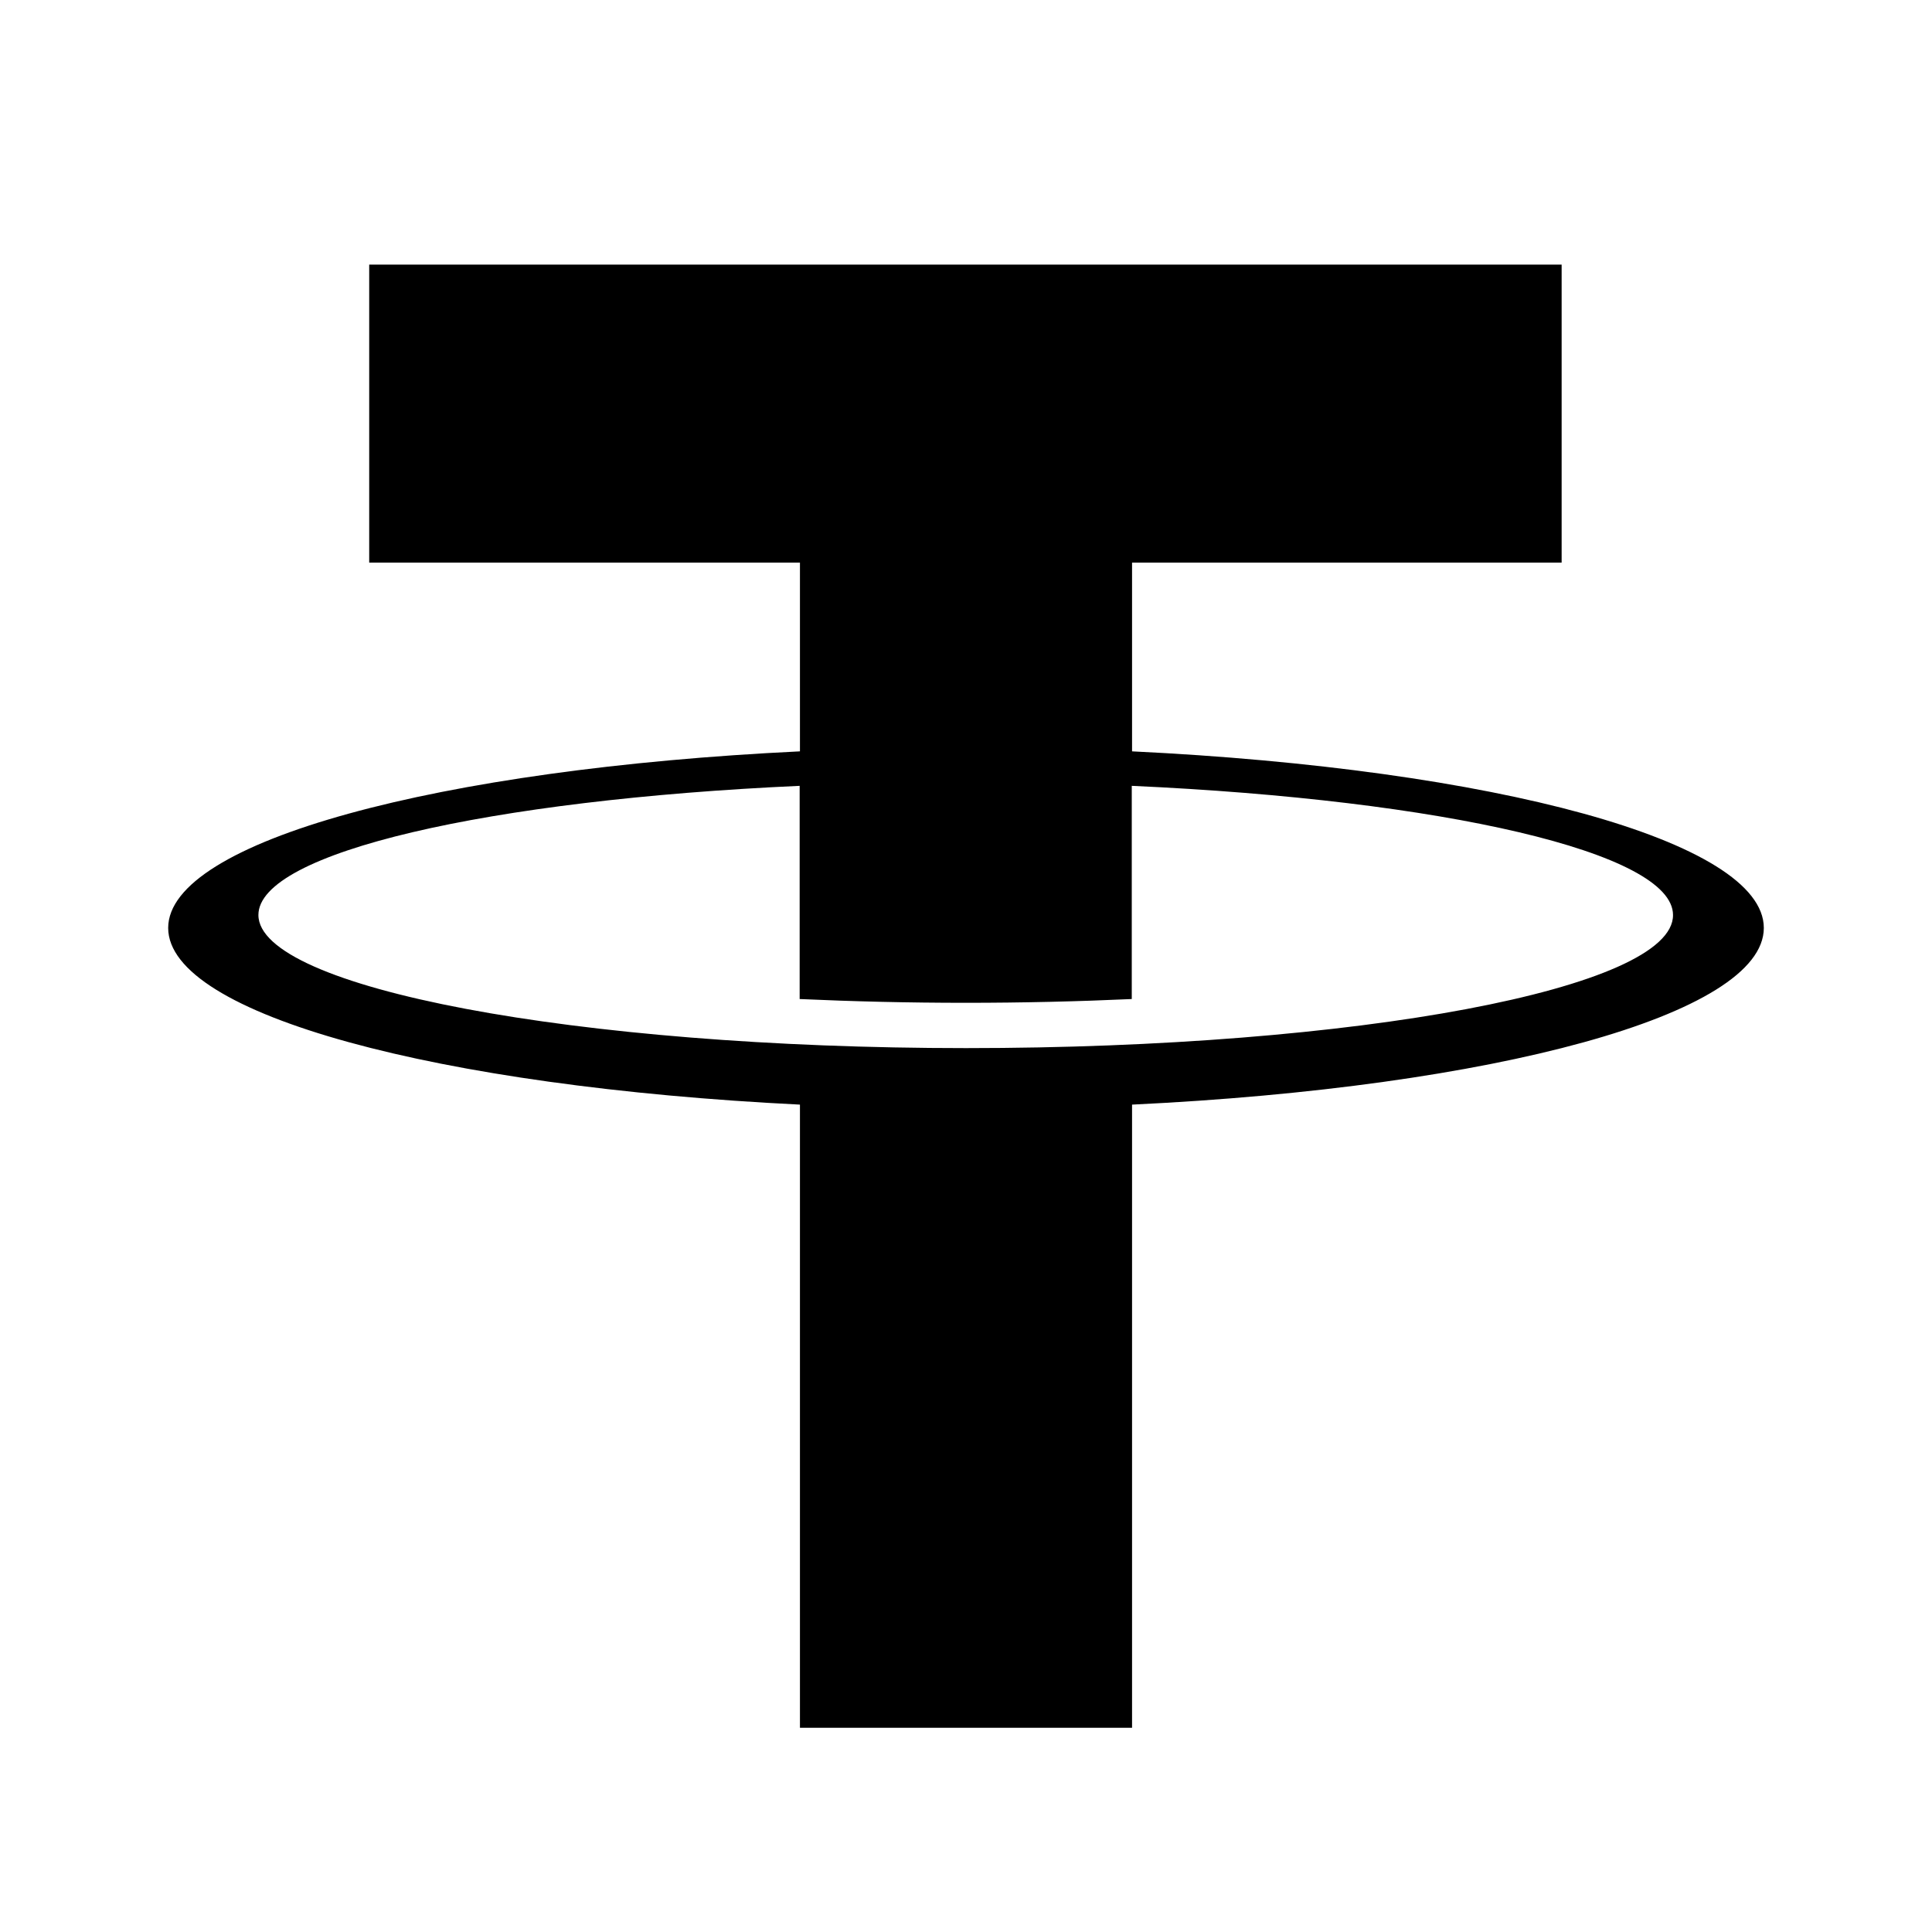
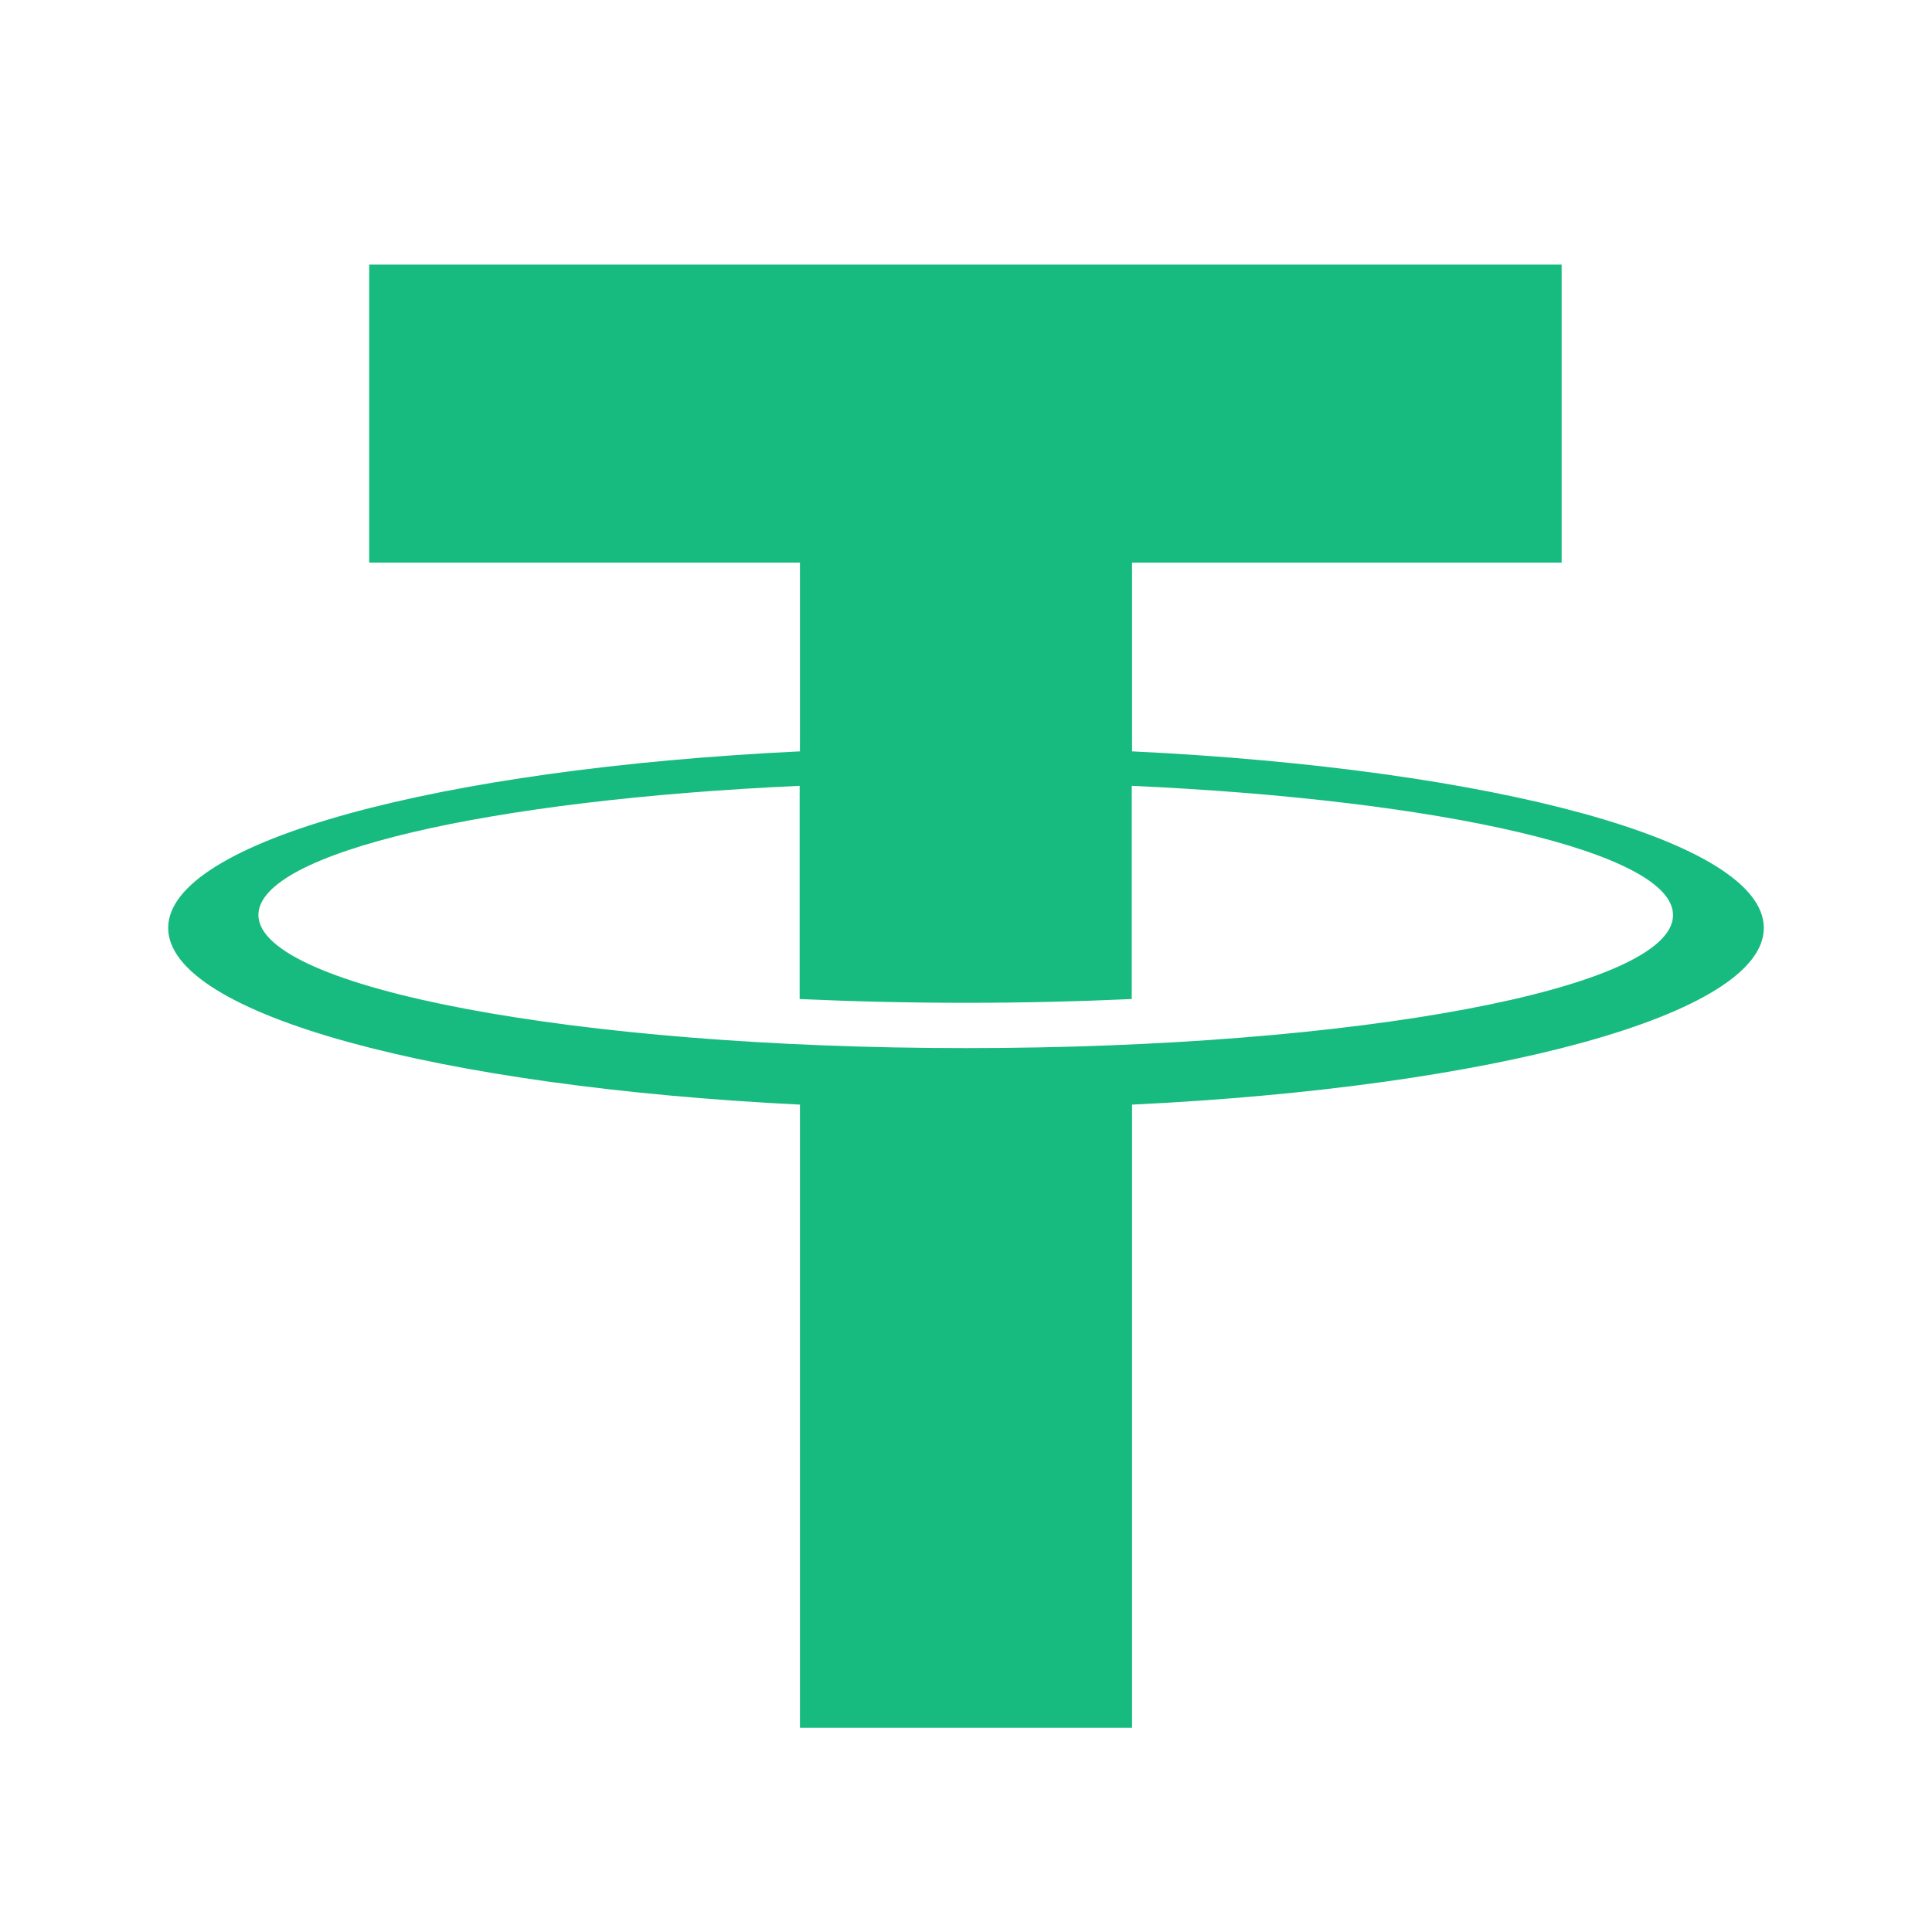
<svg xmlns="http://www.w3.org/2000/svg" width="20" height="20" viewBox="0 0 20 20" fill="none">
-   <path d="M11.719 7.778V5.824H16.166V2.739H3.822V5.824H8.281V7.778C4.545 7.958 1.741 8.708 1.741 9.606C1.741 10.505 4.542 11.25 8.281 11.435V17.886H11.719V11.435C15.455 11.256 18.259 10.506 18.259 9.606C18.259 8.706 15.458 7.958 11.719 7.778ZM10 10.85C5.955 10.85 2.675 10.225 2.675 9.472C2.675 8.824 5.064 8.28 8.278 8.135V10.342C8.831 10.367 9.406 10.381 9.997 10.381C10.588 10.381 11.166 10.367 11.716 10.342V8.135C14.93 8.28 17.319 8.824 17.319 9.472C17.325 10.233 14.045 10.85 10 10.85Z" fill="black" />
+   <path d="M11.719 7.778V5.824H16.166V2.739H3.822V5.824H8.281V7.778C4.545 7.958 1.741 8.708 1.741 9.606C1.741 10.505 4.542 11.25 8.281 11.435V17.886H11.719V11.435C15.455 11.256 18.259 10.506 18.259 9.606C18.259 8.706 15.458 7.958 11.719 7.778ZM10 10.85C5.955 10.85 2.675 10.225 2.675 9.472C2.675 8.824 5.064 8.28 8.278 8.135V10.342C8.831 10.367 9.406 10.381 9.997 10.381C10.588 10.381 11.166 10.367 11.716 10.342V8.135C14.93 8.28 17.319 8.824 17.319 9.472C17.325 10.233 14.045 10.85 10 10.85Z" fill="#17BB7F" />
</svg>
